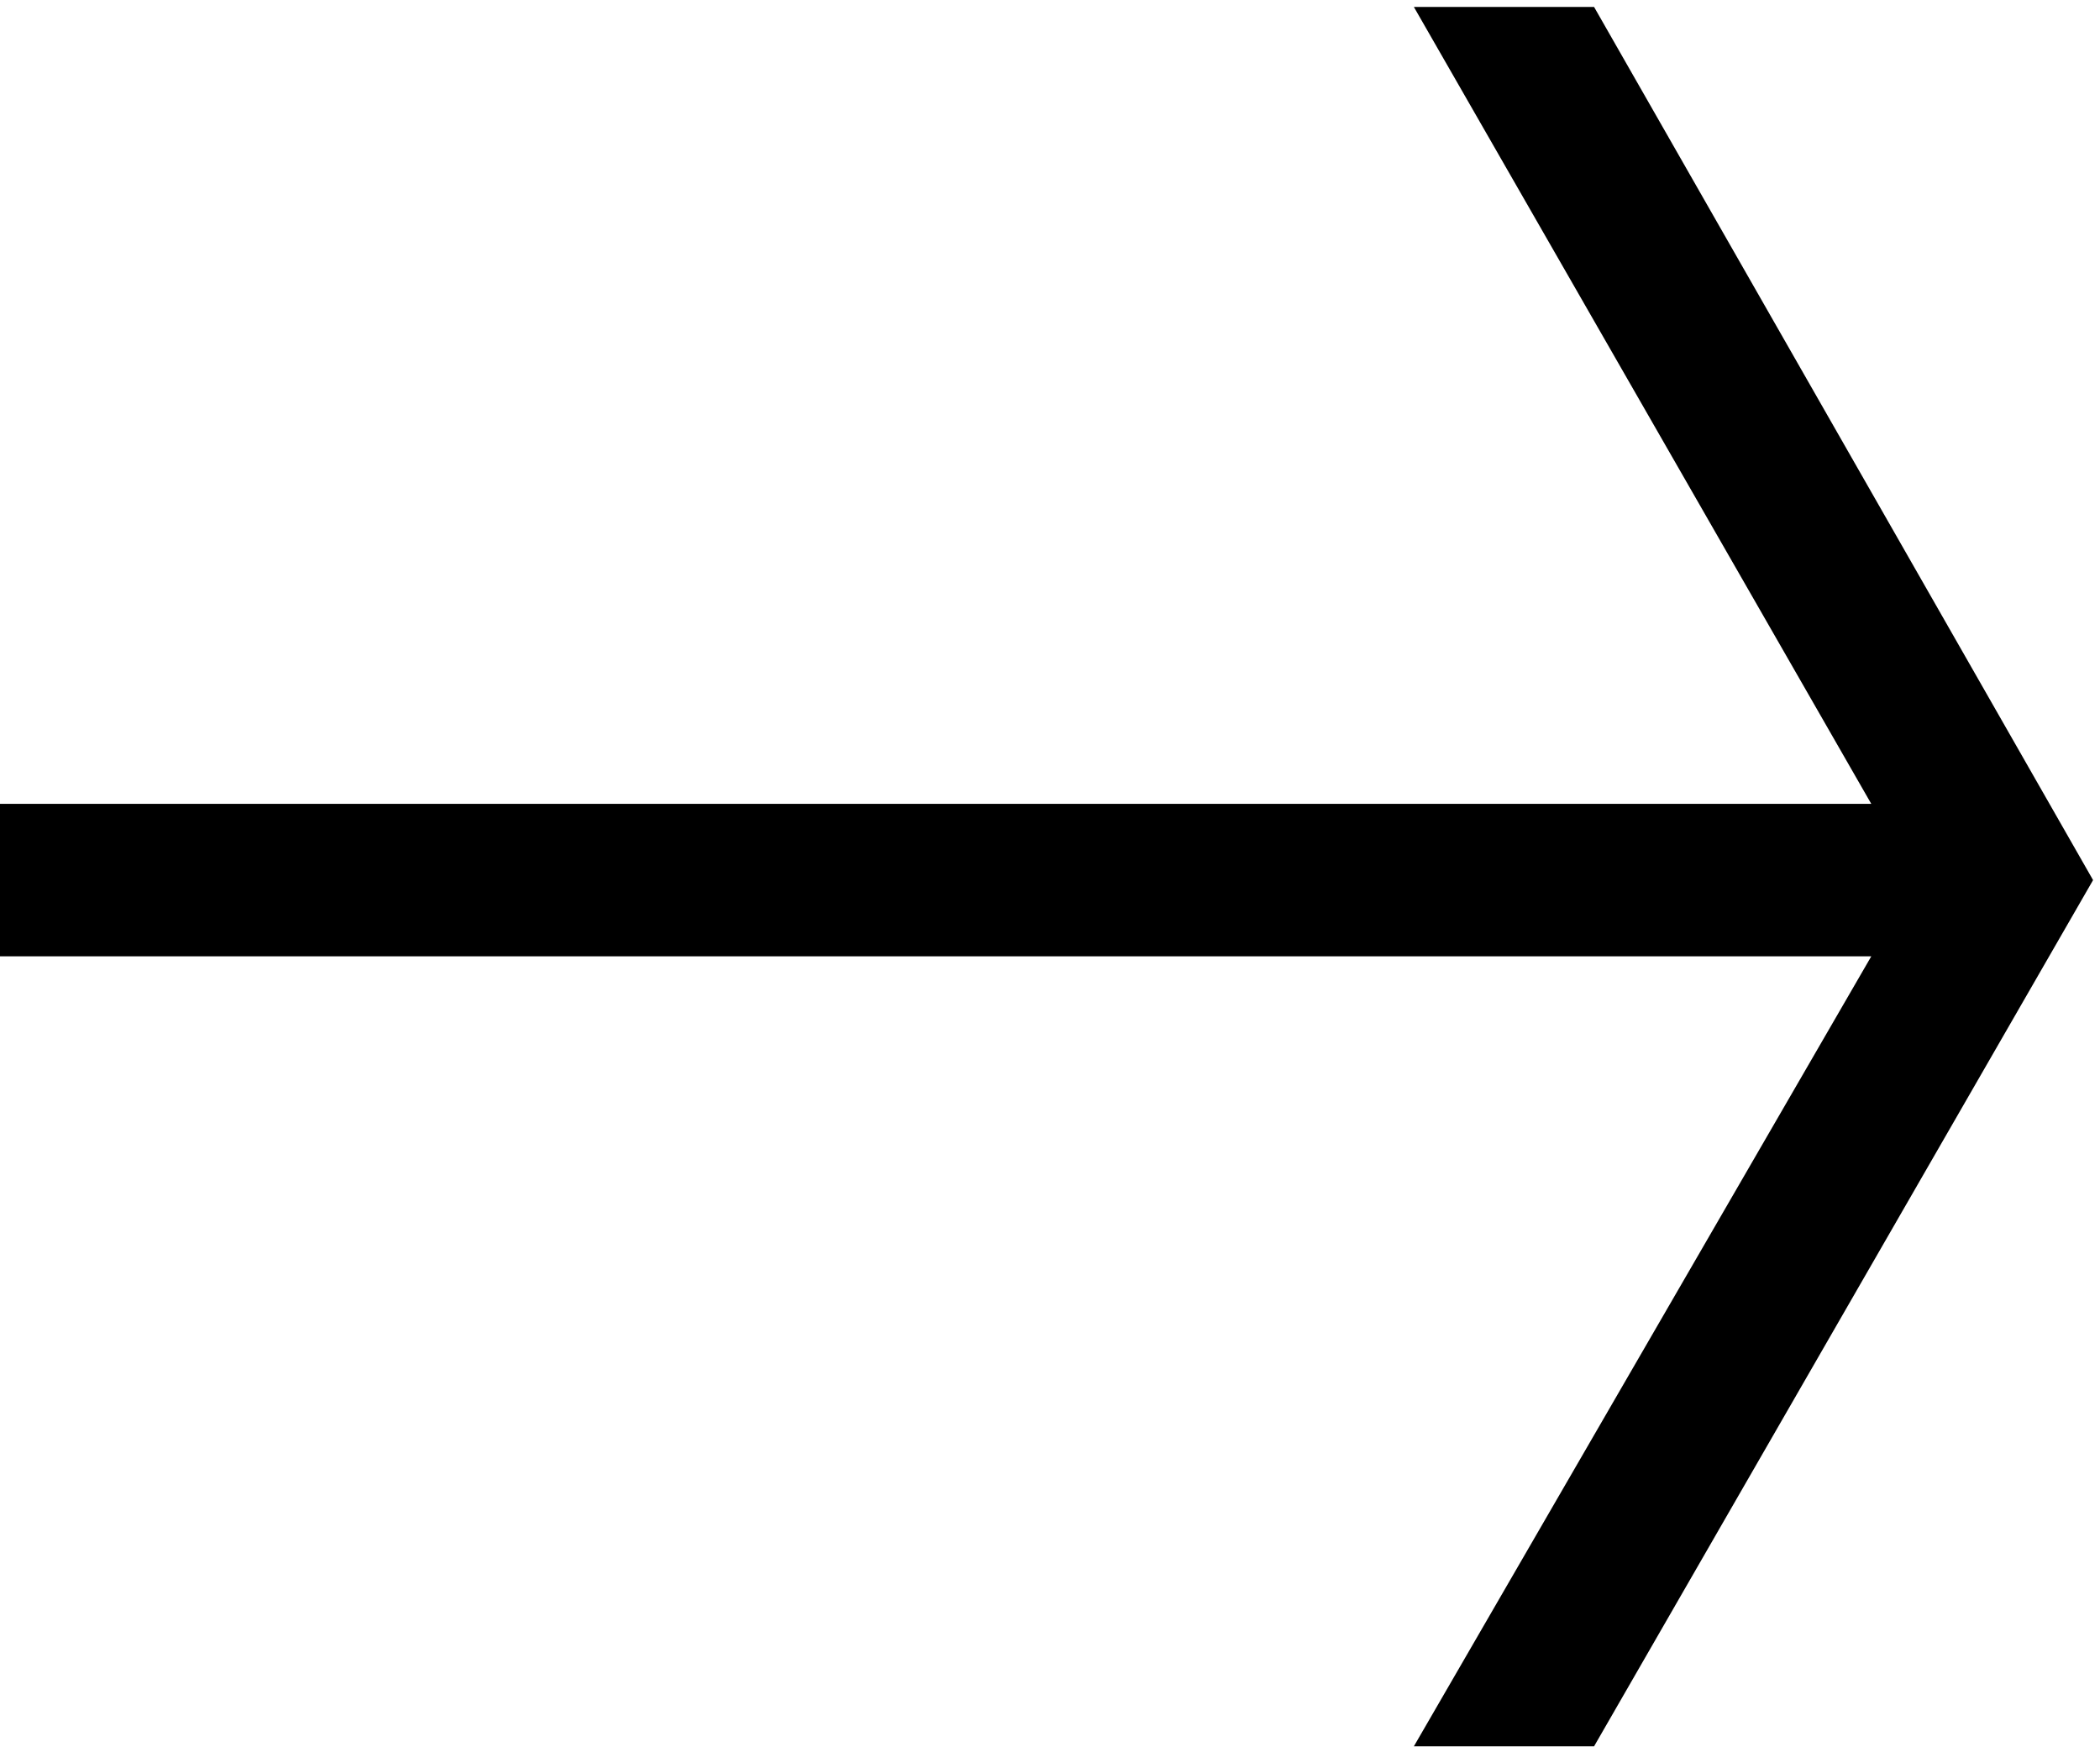
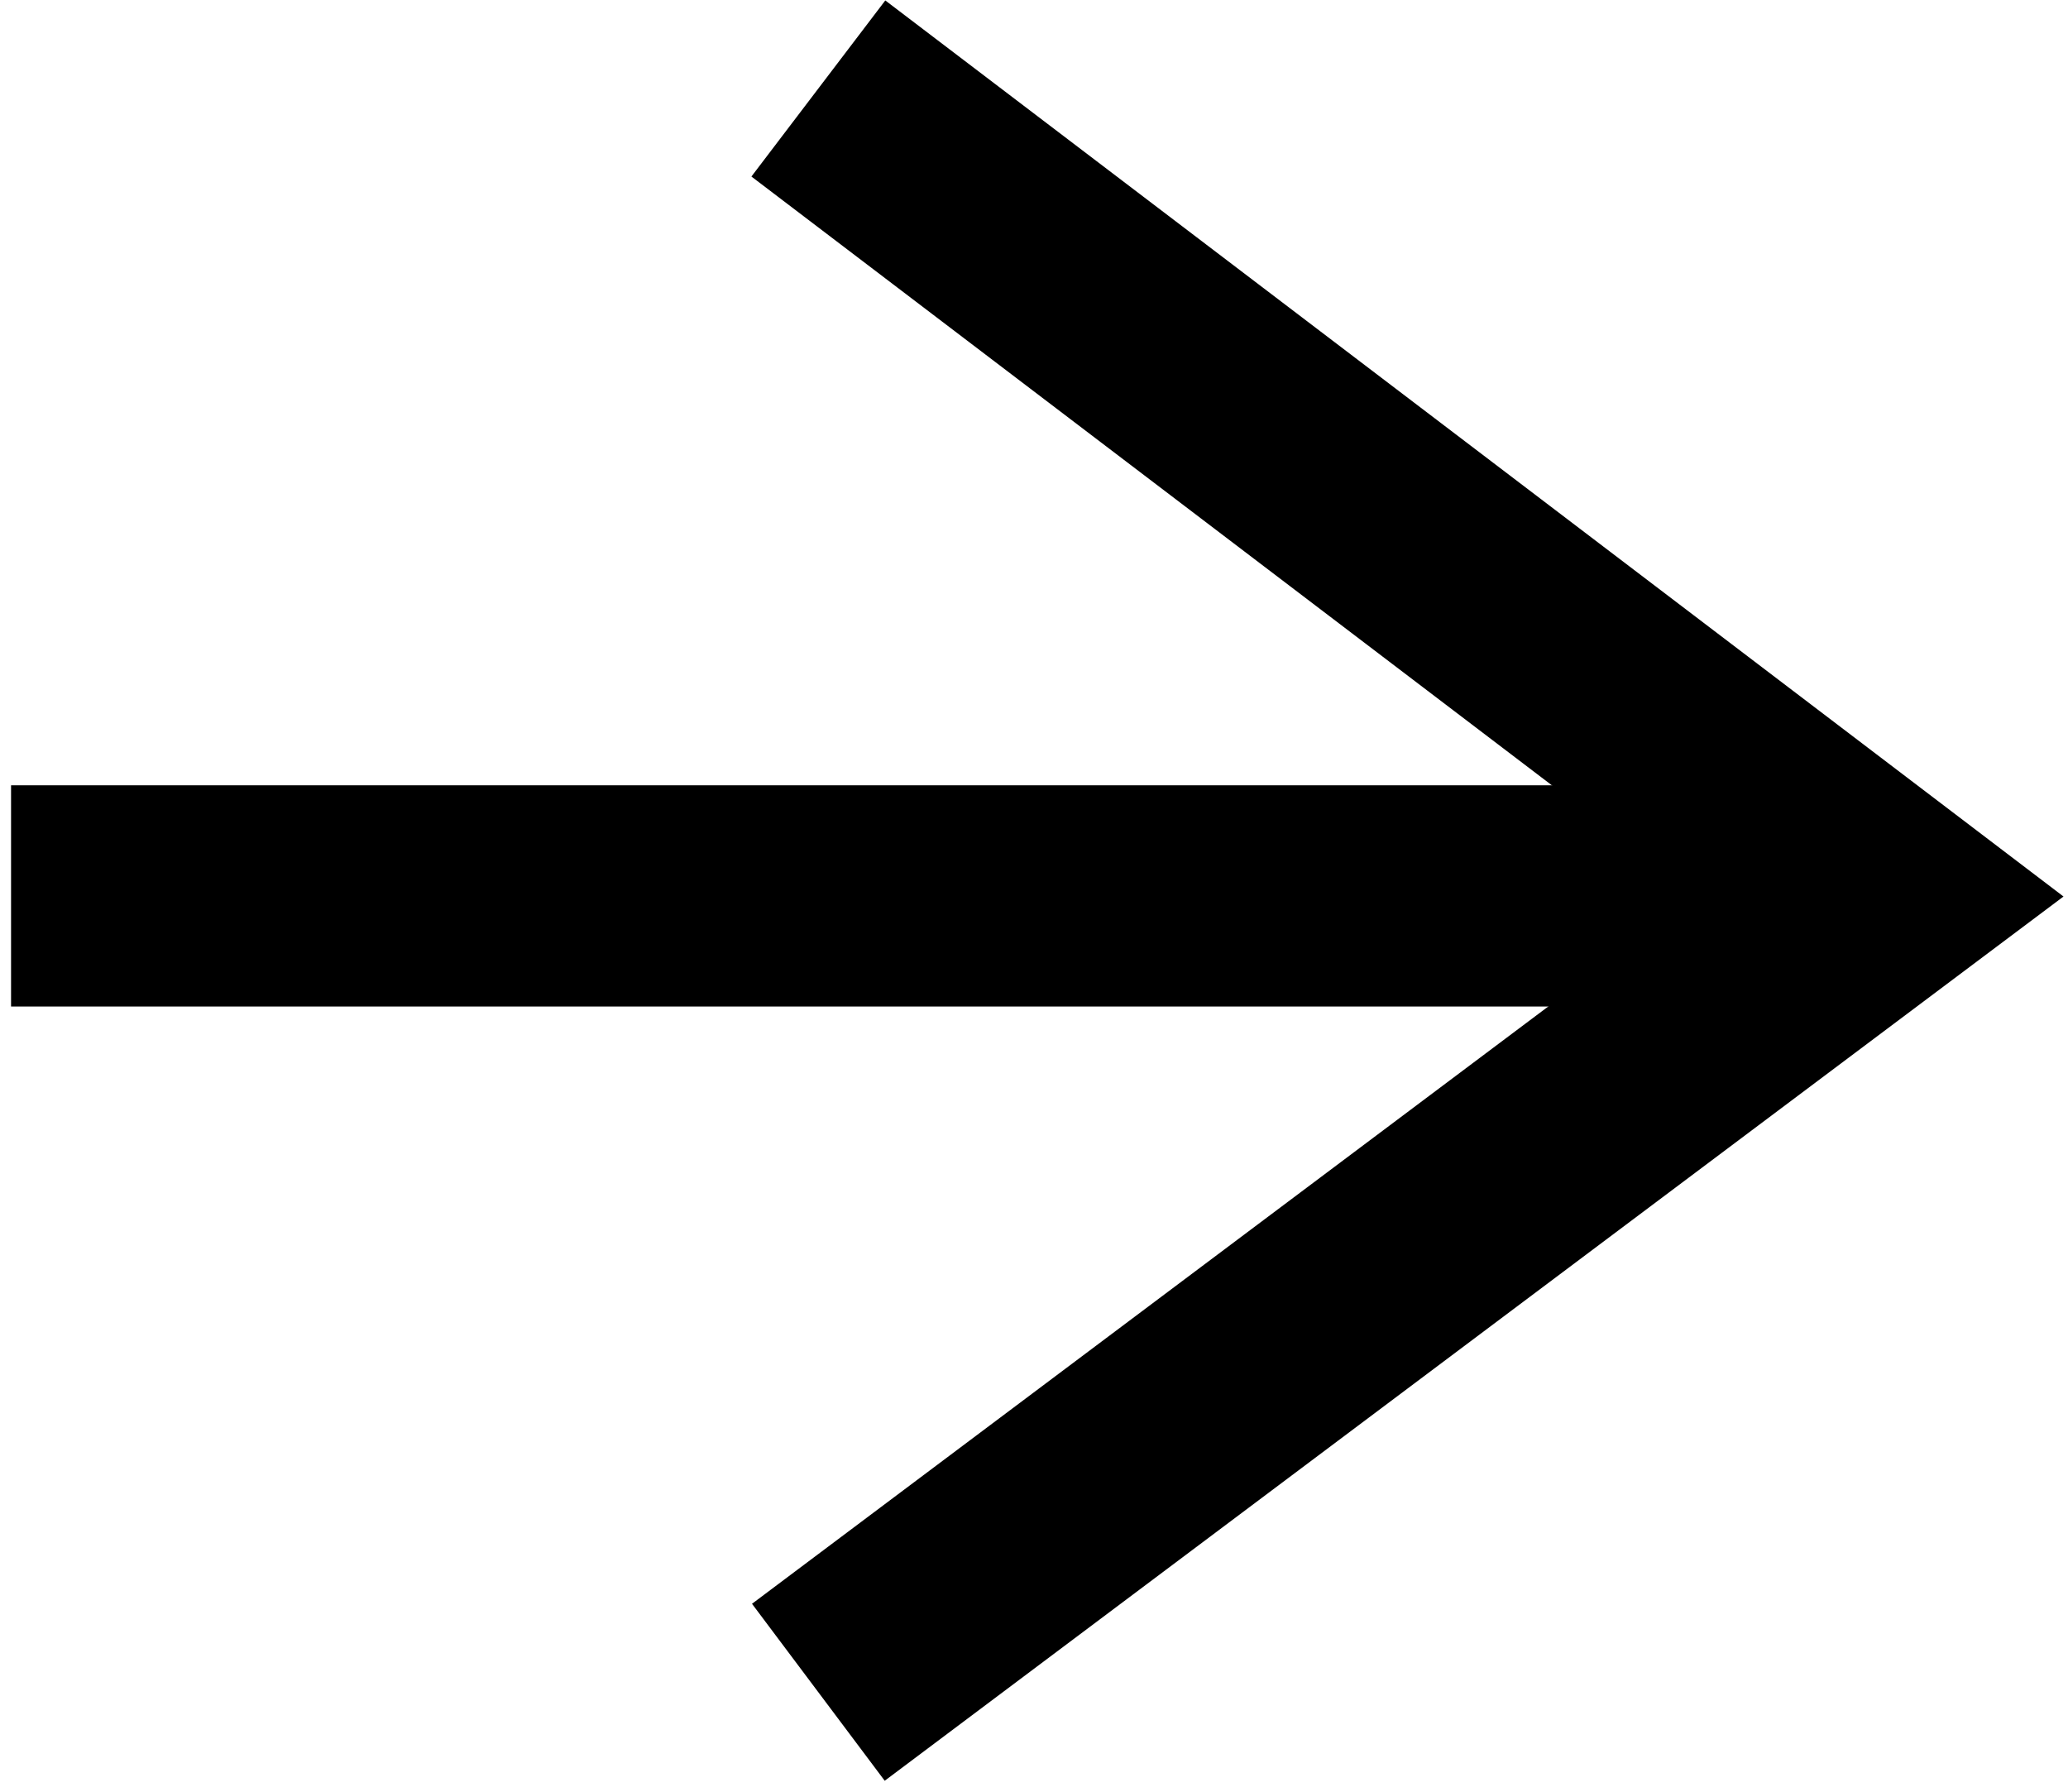
- <svg xmlns="http://www.w3.org/2000/svg" version="1.1" id="Layer_1" x="0px" y="0px" viewBox="0 0 30.3 25.2" style="enable-background:new 0 0 30.3 25.2;" xml:space="preserve">
-   <g id="XMLID_4_">
-     <g id="XMLID_12_">
-       <g id="XMLID_13_">
-         <polygon id="XMLID_14_" points="30.2,12.7 23,25.2 20.4,25.2 27,13.8 16.5,13.8 0,13.8 0,11.6 16.5,11.6 27,11.6 20.4,0.1      23,0.1    " />
-       </g>
-     </g>
+ <svg xmlns="http://www.w3.org/2000/svg" version="1.1" id="Layer_1" x="0px" y="0px" viewBox="0 0 18.7 16.2" style="enable-background:new 0 0 18.7 16.2;" xml:space="preserve">
+   <style type="text/css">
+ 	.st0{fill:none;stroke:#000000;stroke-width:2;stroke-miterlimit:10;}
+ </style>
+   <g id="XMLID_3680_">
+     <line id="XMLID_3755_" class="st0" x1="0.1" y1="8.1" x2="16.6" y2="8.1" />
+     <polyline id="XMLID_3754_" class="st0" points="7.4,0.8 17,8.1 7.4,15.3  " />
  </g>
</svg>
